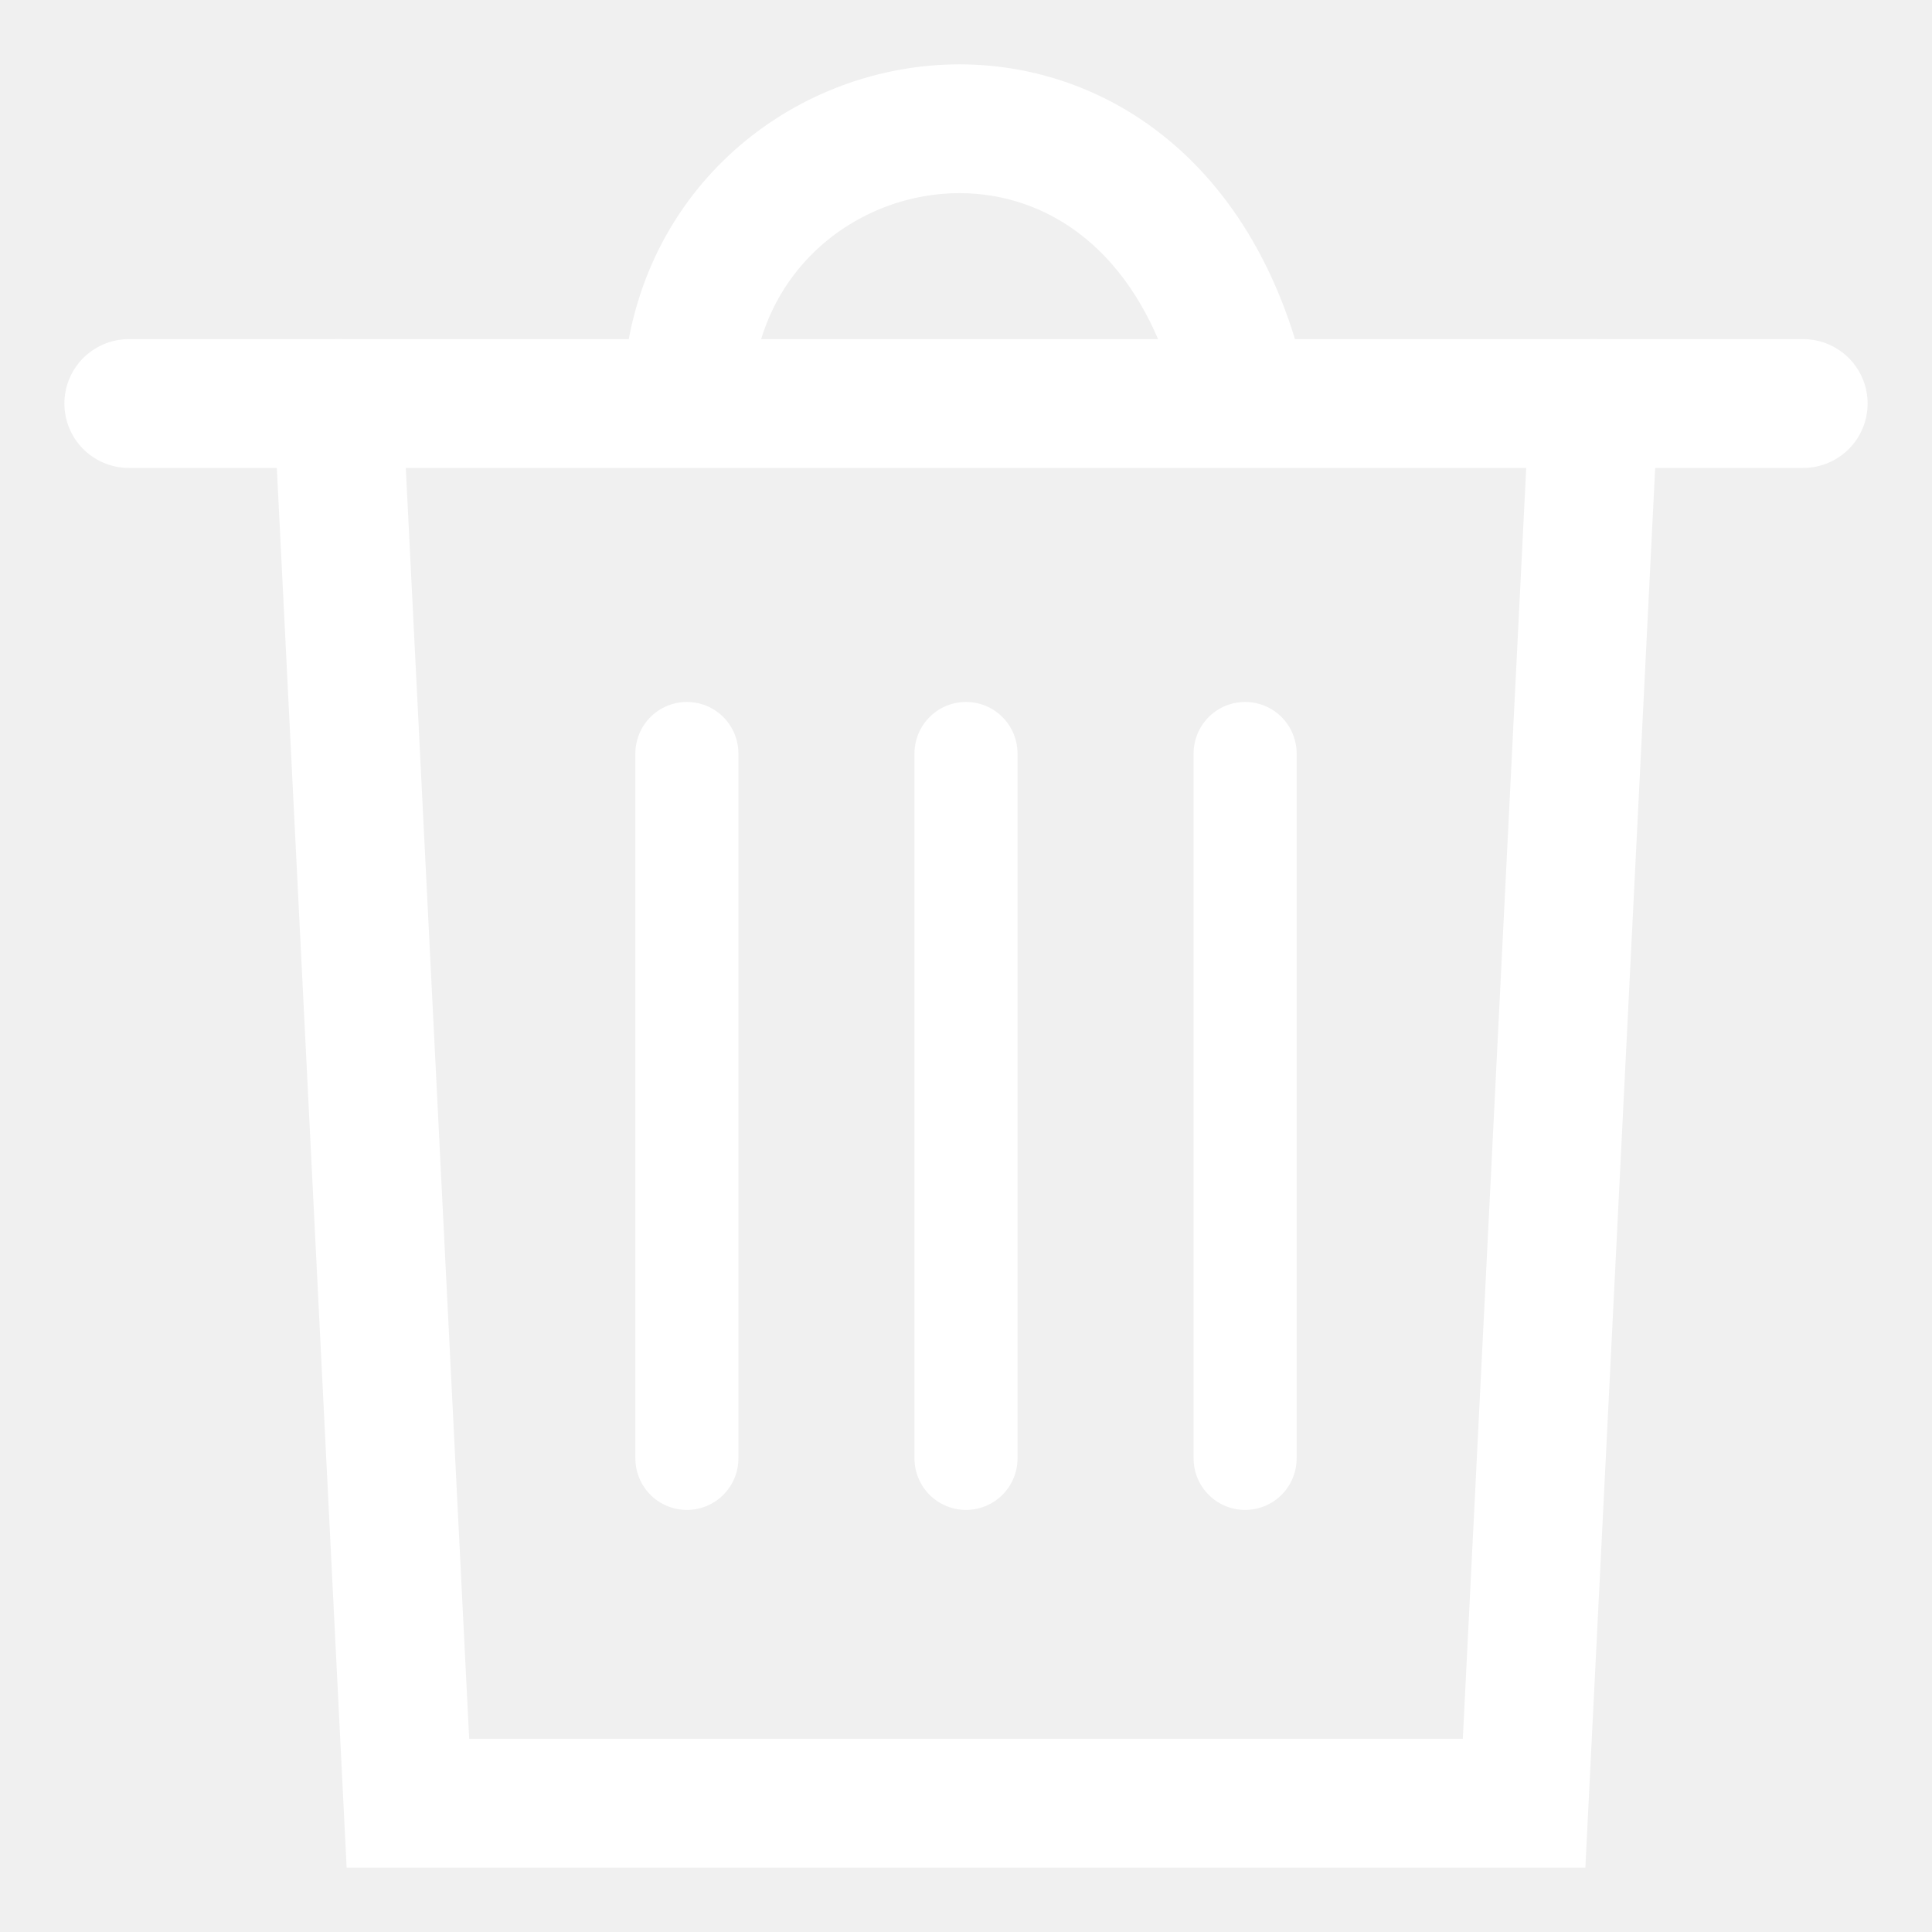
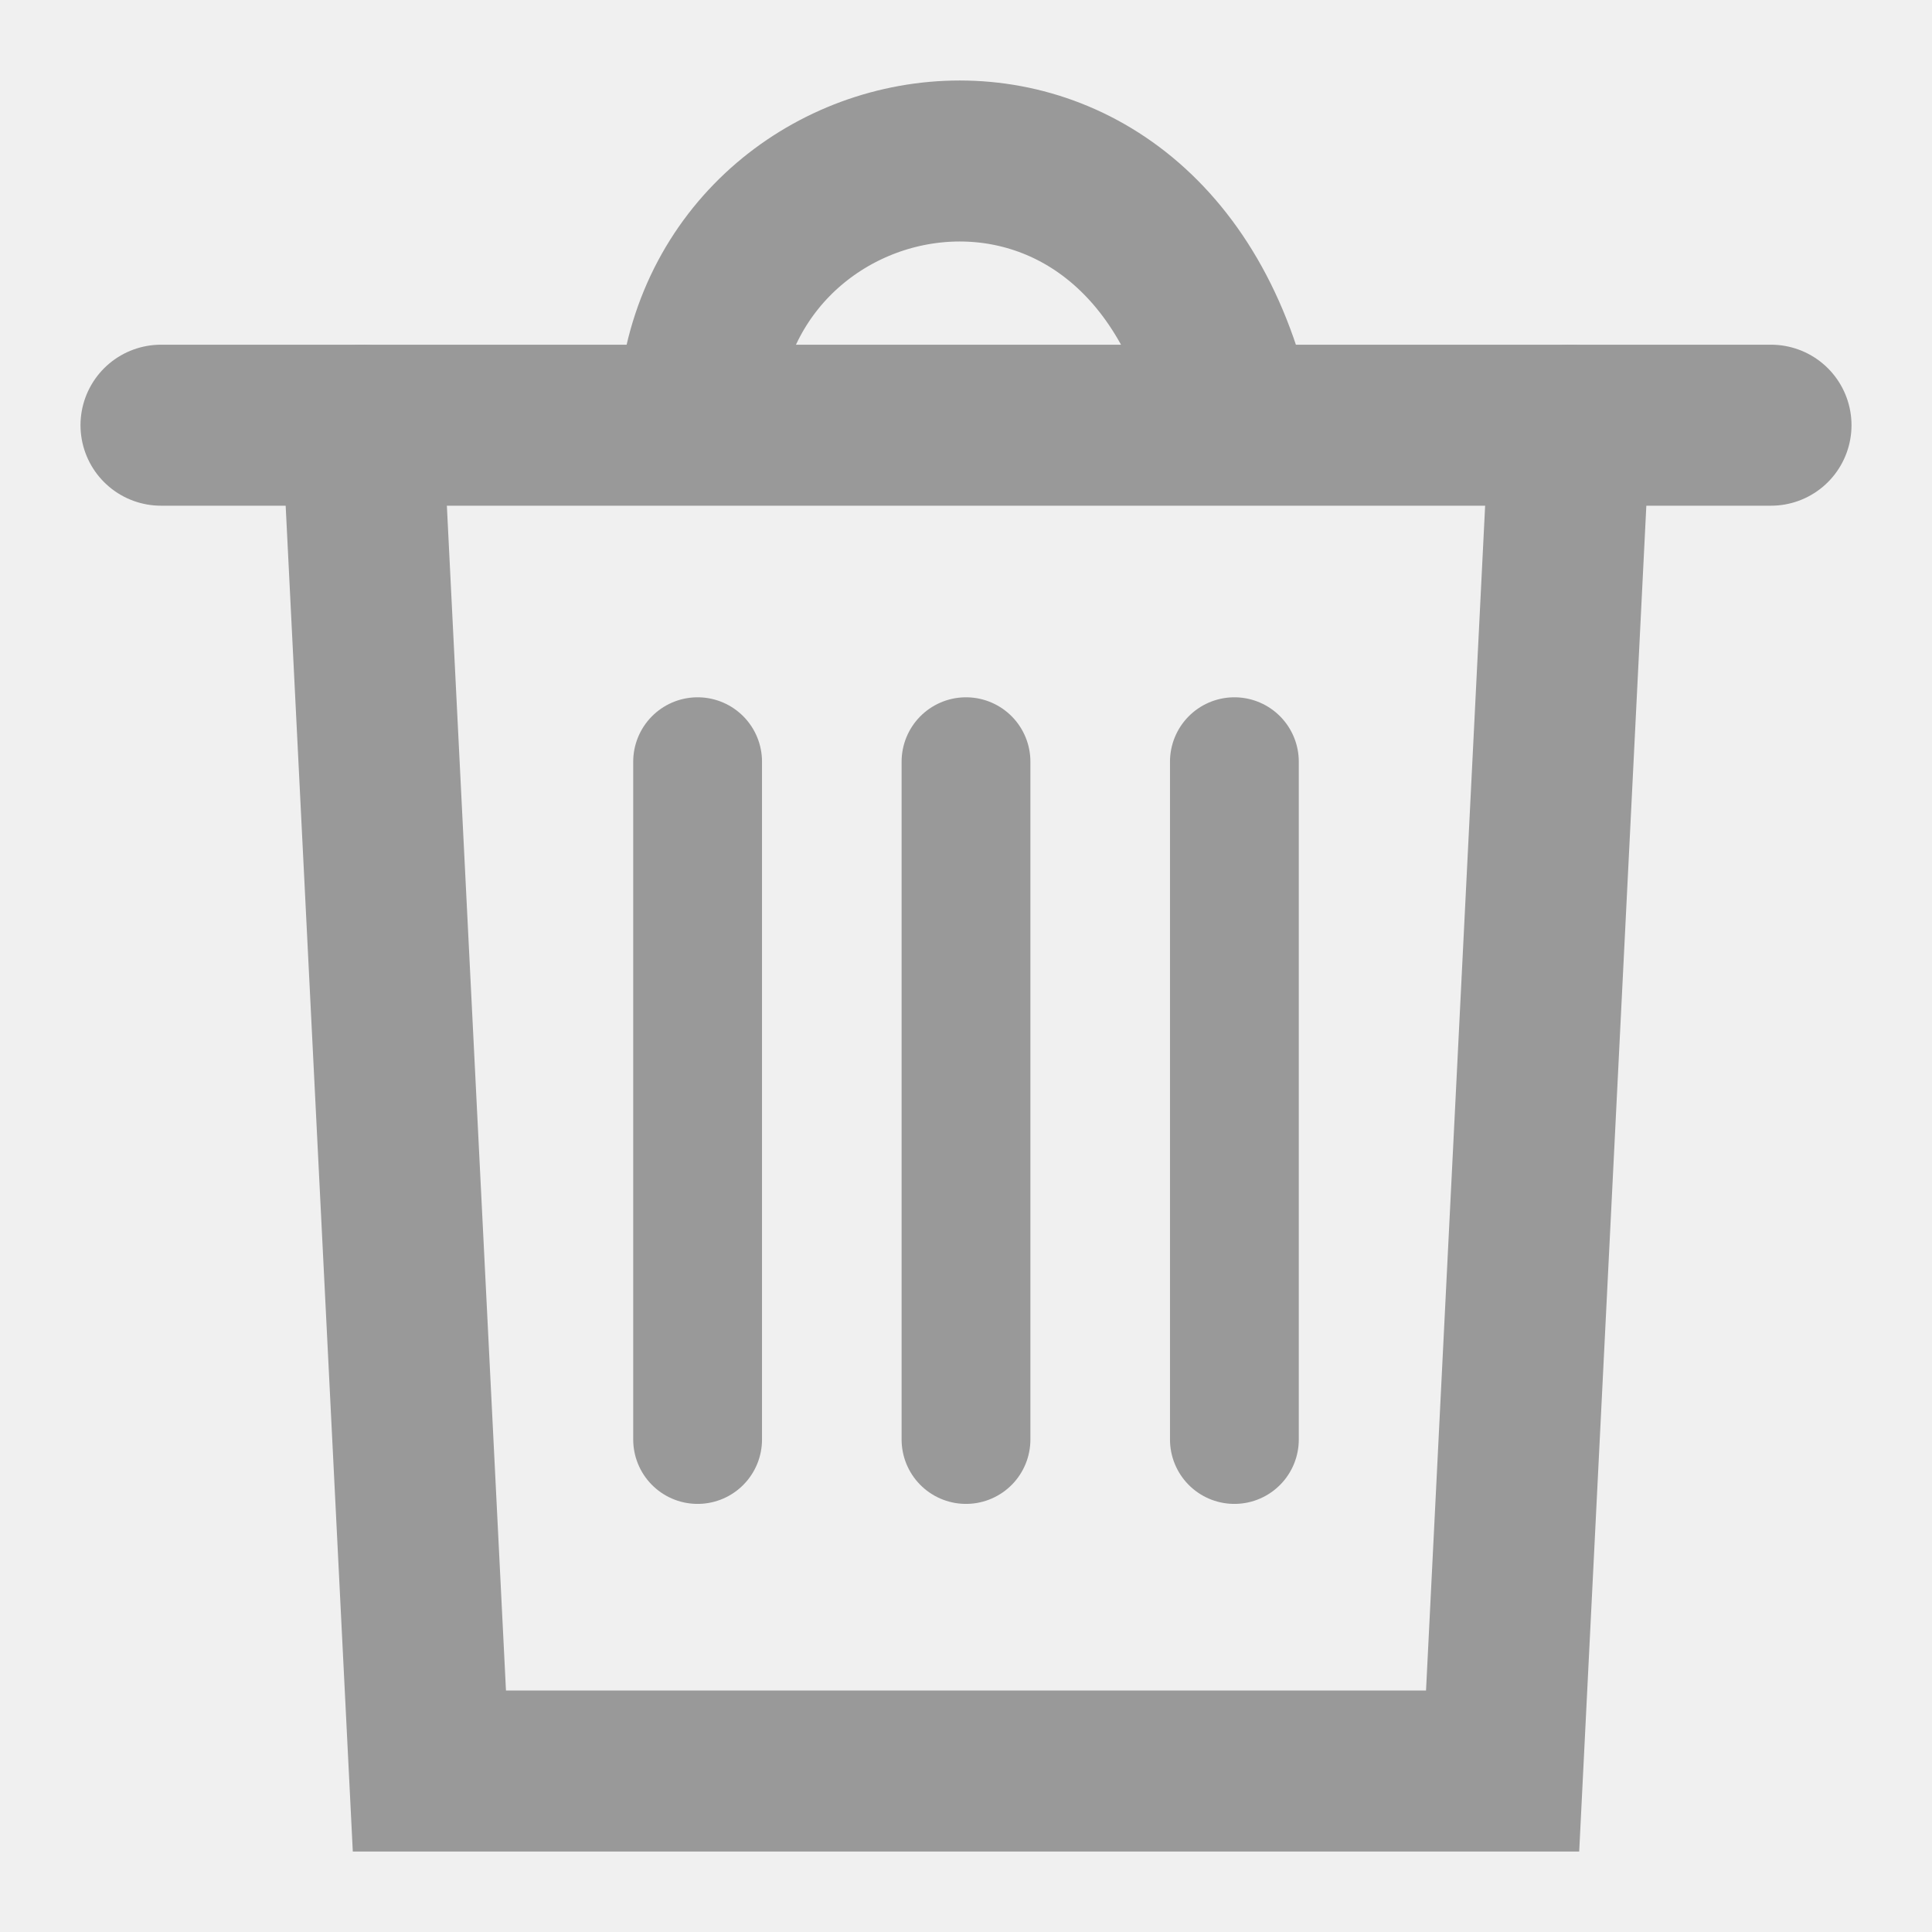
- <svg xmlns="http://www.w3.org/2000/svg" width="15" height="15" viewBox="0 0 15 15" fill="none">
-   <path d="M5.333 5.85V11.323" stroke="white" stroke-width="0.8" stroke-linecap="round" />
-   <path d="M5.333 3.135C5.365 0.658 8.999 -0.059 9.667 3.134" stroke="white" />
-   <path d="M1 3.133H14" stroke="white" stroke-linecap="round" />
-   <path d="M2.625 3.133L3.167 14H11.833L12.375 3.133" stroke="white" stroke-linecap="round" />
-   <path d="M7.5 5.85V11.323" stroke="white" stroke-width="0.8" stroke-linecap="round" />
-   <path d="M9.667 5.85V11.323" stroke="white" stroke-width="0.8" stroke-linecap="round" />
+ <svg xmlns="http://www.w3.org/2000/svg" width="12" height="12" viewBox="0 0 12 12" fill="none">
+   <path d="M4.333 4.731V8.941" stroke="#999999" stroke-width="0.8" stroke-linecap="round" />
+   <path d="M4.333 2.642C4.358 0.737 7.153 0.186 7.667 2.641" stroke="#999999" />
+   <path d="M1 2.641H11" stroke="#999999" stroke-linecap="round" />
+   <path d="M2.25 2.641L2.667 11H9.333L9.75 2.641" stroke="#999999" stroke-linecap="round" />
+   <path d="M6 4.731V8.941" stroke="#999999" stroke-width="0.8" stroke-linecap="round" />
+   <path d="M7.667 4.731V8.941" stroke="#999999" stroke-width="0.8" stroke-linecap="round" />
</svg>
